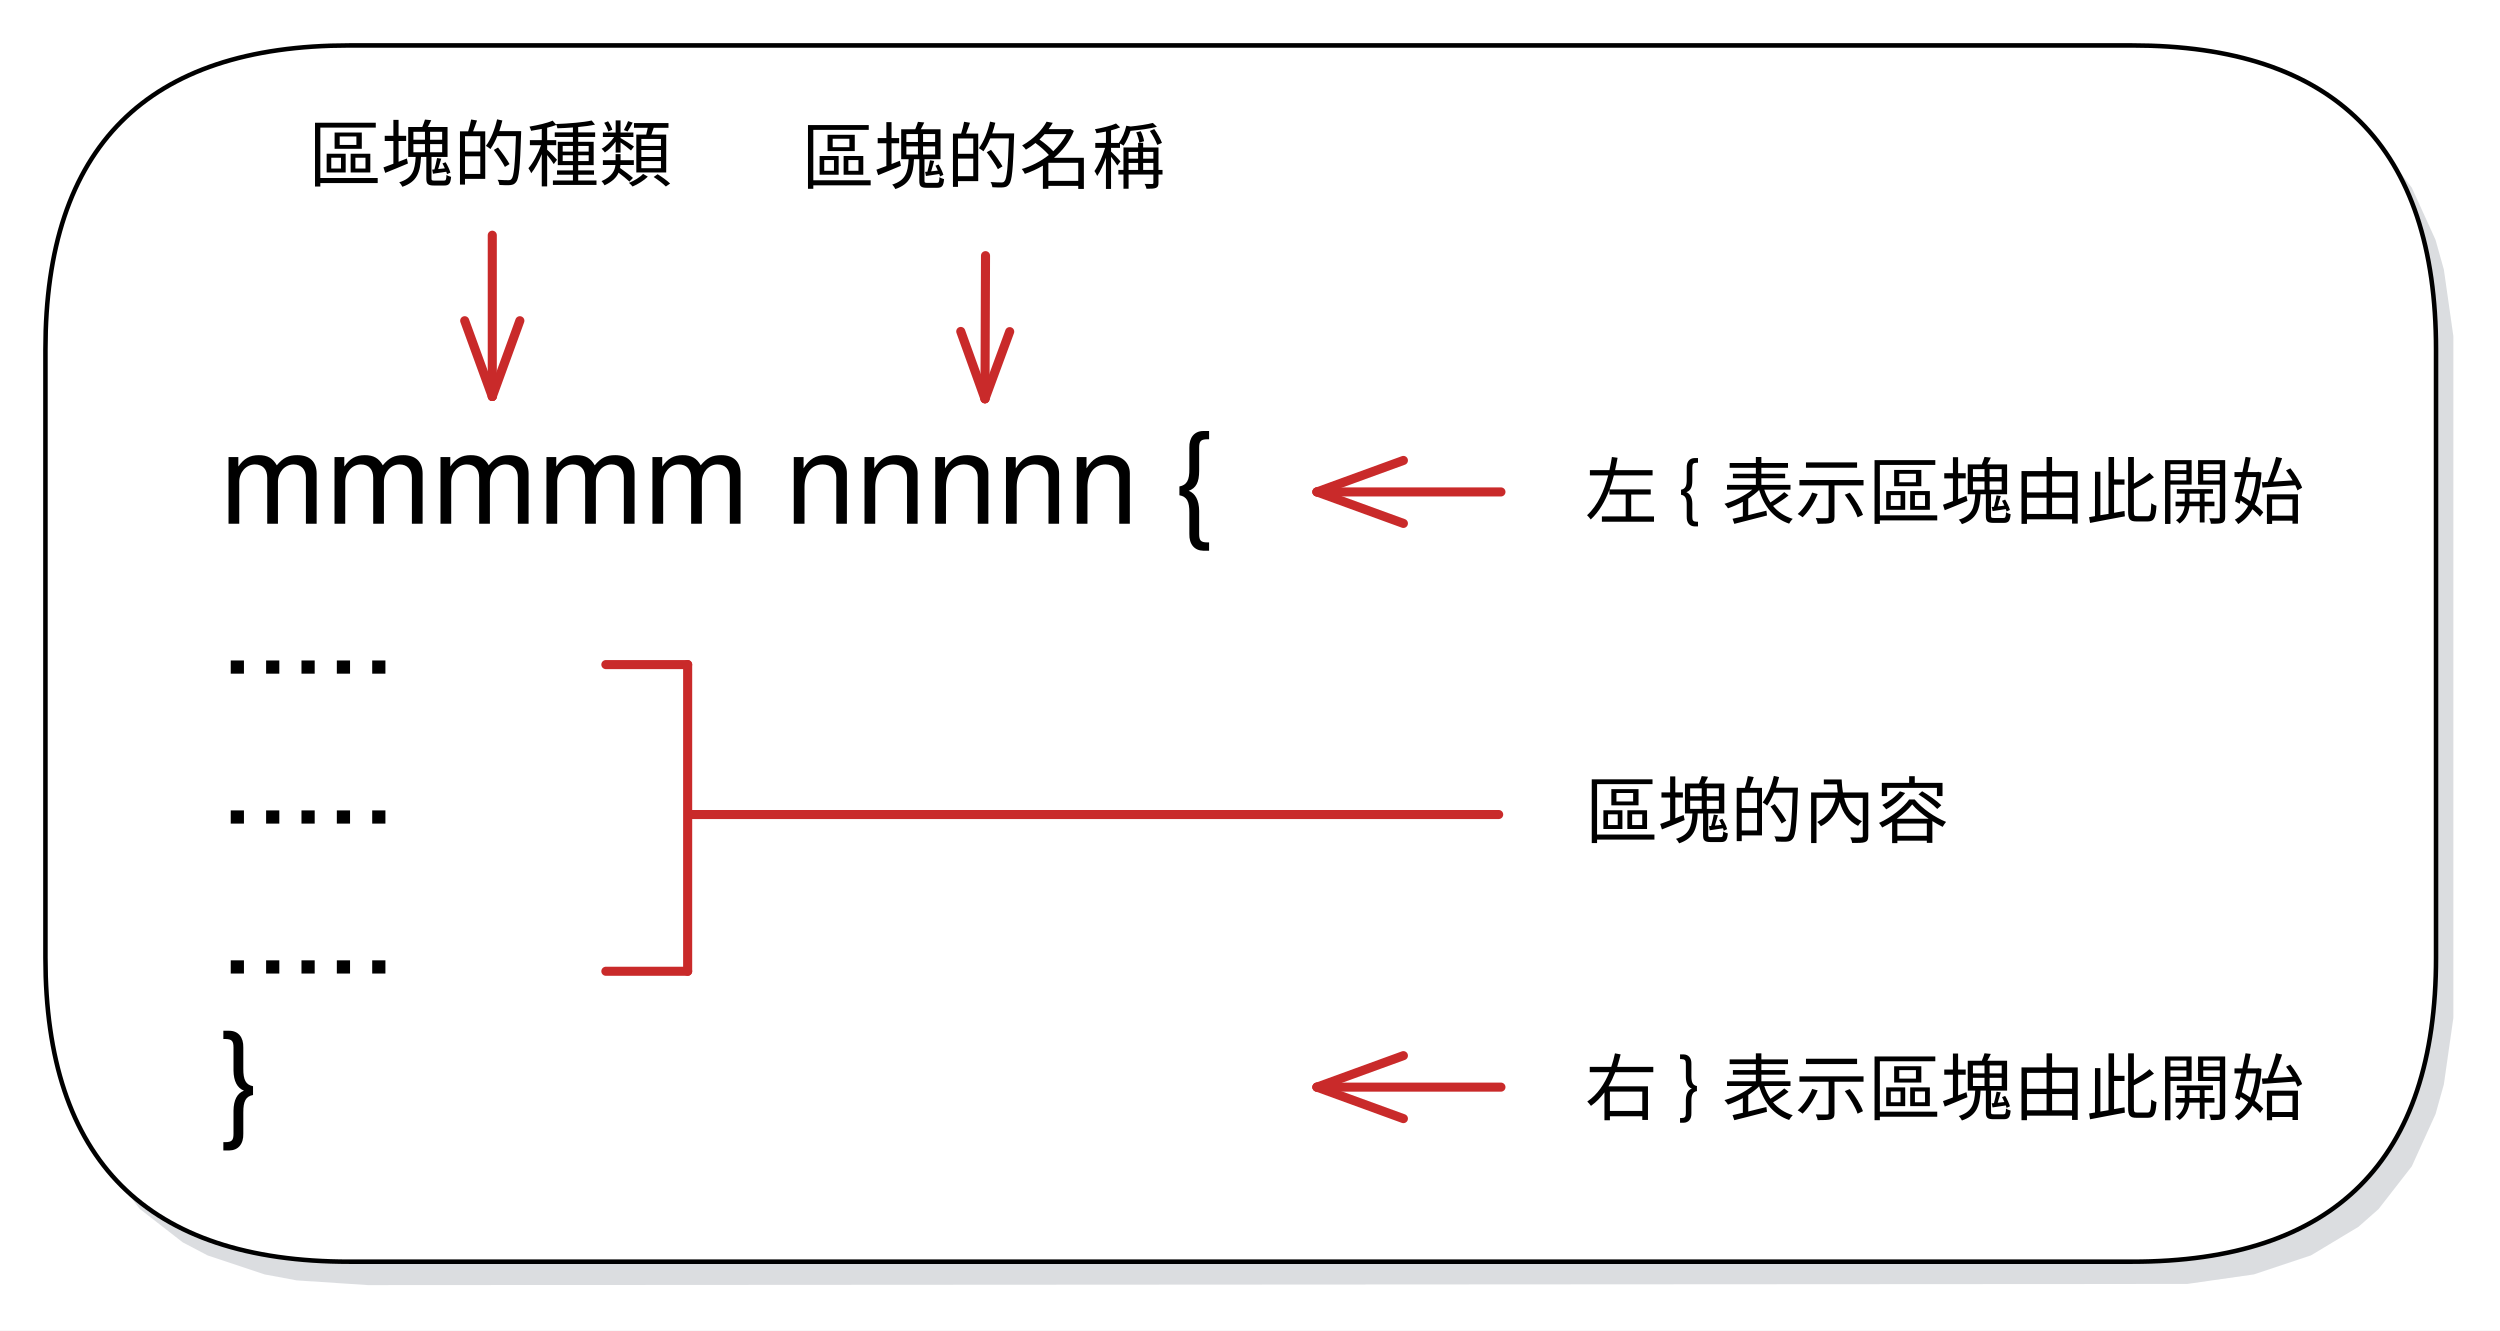
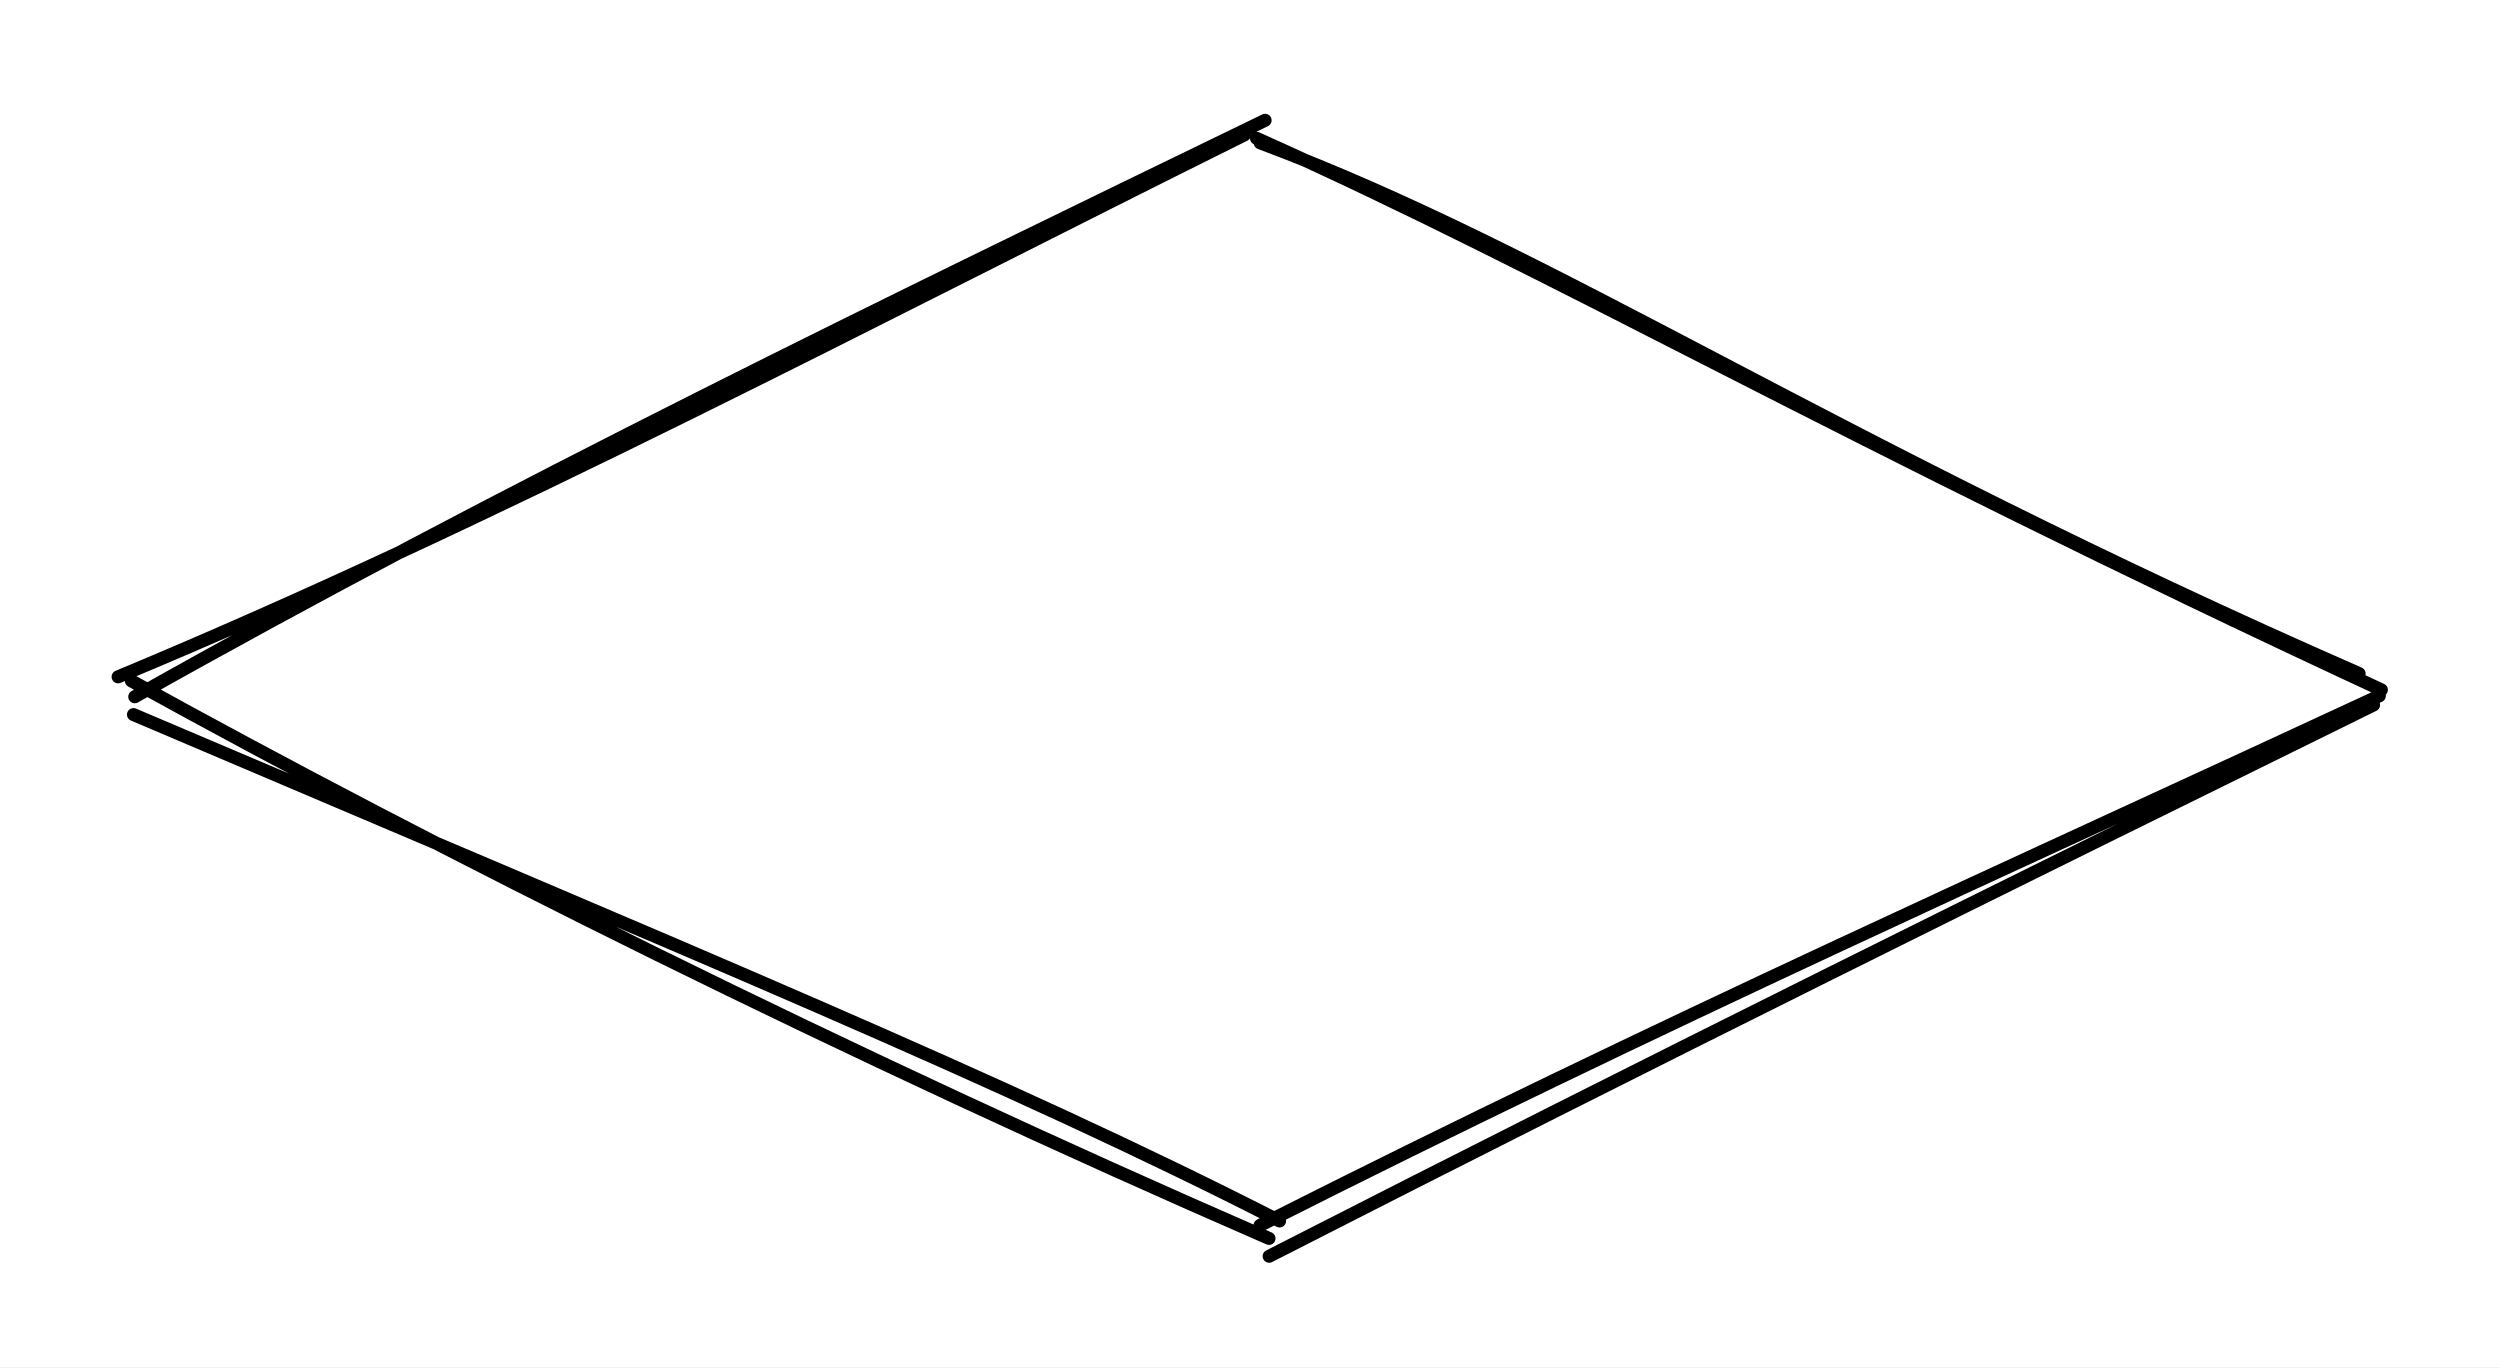
- <svg xmlns="http://www.w3.org/2000/svg" version="1.1" viewBox="0 0 550.231 292.846" width="550.231" height="292.846">
+ <svg xmlns="http://www.w3.org/2000/svg" version="1.1" viewBox="0 0 192 105" width="192" height="105">
  
-   eyJ2ZXJzaW9uIjoiMSIsImVuY29kaW5nIjoiYnN0cmluZyIsImNvbXByZXNzZWQiOnRydWUsImVuY29kZWQiOiJ4nO2bSW/jyFx1MDAxOYbv/lx1MDAxNYLm2tLUvszNli1ZXuRdXpKBQUmURItcImmSsixcdTAwMWJcdTAwMDbmkFxcMlx1MDAxOCSHIIdcdTAwMWNcdTAwMDI0MMj0JVx1MDAwM1xmclxikv/jdOZfpCjbXCK1UbKtbqu7TVx1MDAwM7JYVWR9ZL18+H5F8XohkUj6XHUwMDFkR09+k0jql2XNNCqu1k6+XHTKL3TXM2xLVaHuume33HK3Zd33XHUwMDFk75uvv9ZcdTAwMWMnXTP8km030mW7ebeZbupN3fI91fA3aj2RuO5+Rjpy9bKvWTVT727QrVxu+1wigFx1MDAwZpZcdTAwMTZsq9svp1x1MDAwMlxuhLHsNTC8ZdWdr1dUbVUzPT2sXHSKksVCMcVPqbFcdTAwMDdcdTAwMGLFXHUwMDBlqW1cdTAwMWOe7ee2w16rhmnu+Vx1MDAxZLNcdTAwMWKVZ6uDXHUwMDBm6zzftVx1MDAxYvqhUfHrXHUwMDBmZyBSPm4r127V6pbuXHUwMDA1R1x1MDAwZnqltqOVXHK/o8pwWHh3XHUwMDA2os0u1Vx1MDAxYUMyLVx1MDAwNGGQ4u4n69VcdTAwMDabI4TTiEmEXHUwMDAxv/tcdTAwMWOMK2Obtlx1MDAxYsTlu5rlOZqrRlwijK6klVx1MDAxYjVcdTAwMTWiVem1+0owoUtcdTAwMTa2ad9cdTAwMWYxRSz9XHUwMDEwRPDZa1DXjVrdXHUwMDBmgmE8XHUwMDFkjSVcdTAwMWM3T++OXGLkXHUwMDEwMMRcdTAwMDSFvZqgdydfXHTF0S3NbqaqKZpcdTAwMDWba20zd3laXFzJVrbCYVJcctbMXHUwMDEyyzS2l2BKsK2l84y9VcYgeV//7eDY1DXXuVx1MDAxZoNk92gjZyBYXYkoNNy45VS0OyVBxlTkkFx1MDAwM0RJeIJNw2qoSqtlmt2imzdPUDdieJy6XHUwMDA1wJgyRvHU6t49PD8rnOm1lr6/h1x1MDAxYbnm7kqhc/hcdTAwMTR1w1x1MDAxOalcdTAwMWKCyfKmafEgXHUwMDE49Yn65VxyRVx1MDAxYUZER8U4eX9cdTAwMDW6S7y0q93lg0ibcICFRFB+Scr29Ut/pKiRXHUwMDE4J2qFXHUwMDAwxlx1MDAxOVx1MDAwNYhPrWrebKzv4FpcdTAwMTZcdTAwMTdcbvy8Vro6q3tZa4yq61q53nL1WepcdTAwMWE+TdeM9ElqQNeSp3FcdTAwMDTqmD1H1yPR/qBthOiwnCGjg1x1MDAwMpZcdTAwMTRzQlxinaBf5/wk1zk5p2ZGd85cdTAwMTmEa9nDZnE2+vWClVx1MDAxOP32+rjufetpxNtFgNfyrbWNo8tcZt9cXK1cdTAwMTdAczVcdTAwMTJWRLSa69rtZK/m5k3cflxyq76nIExLZbu8K62VXFzN1Yoz2O++Vlx1MDAxMJfHx75vXHUwMDE3ly5XobXr53aPZ7DfLZA9MFlu01/Ur6q5RtvIttnidPtcdTAwMWRcdTAwMWGiR1BcIrxcdTAwMThty98zroJcdTAwMGVcIlxmXGJKs1rTMDt9zqmLXHUwMDBmXHUwMDE1STNYXHUwMDEyVrAkrn9rXHUwMDA1delgXHUwMDE59/UmejV4uoqjS5bIzSHY86Jp1Fx1MDAwMlx1MDAxOCVNvdpPKd9QvrZX7dtcdTAwMTHRlVWkmtqfm69cZlx1MDAxZZrtXHUwMDFhNcPSzP0nR1x1MDAxZMvSu+FcdTAwMTjlf1x1MDAwNVx1MDAxZCztwZRcdTAwMTAhuZRcImTUJJjGXyiPgumsLPBkmHJcdTAwMTRcdTAwMGJT2u+QyViWliXSkPZ0loZR9UiKaZrIyFx1MDAxMun8jquIMlx1MDAwMSRcdTAwMTWTLC/2NvbPlktcdTAwMDdeR1x1MDAxZWxcdTAwMWRtrVx1MDAxN8rGxVlcdTAwMTSsXHUwMDFmkLzPc1x1MDAwZVxmhFx1MDAwNz2KXHSer7n+kmFVXGarpupCaj1kht1rLann3Wr+6mh1SYPn+urF6dpedqdcdTAwMTE9vqpdbvVpKDiXmlx1MDAxMzjl+4JcdTAwMWVcdTAwMWKTulWZ3GO8sYj0mFx1MDAwMmnC+lx1MDAxNo6HgkBDQZia52fsZtPw1Snbtlxyy1x1MDAxZnlqXHUwMDE2gyu/rmtDxFFcdTAwMDdcdTAwMTGtXHUwMDFiRIRcdTAwMTPssV9F4bdE9DSpld73b99Mbj0k6nDrhej/R/vCSOI3gDJ1Z6GC01x1MDAxMHWTQFx1MDAxNi+XOVx1MDAwNVx1MDAxOVx1MDAxMzjNxoNcZsN+kI1N5p/tXG4jOFxuc5ww1od8XWVmglx1MDAxMyDCXHUwMDE0dP7g9UK2cdZ2XHSyvtJcdTAwMTi7dPvDd7dv//D+r797/+7nX9/+bbRcdTAwMTlifZt9aC80XHUwMDE40tOcXHUwMDBlZWPxXHUwMDAwVW6CXHUwMDAwXHUwMDEwcPrJkHjrPqeAXHUwMDEwXHUwMDE4pTnEiGIqXHUwMDE5XHUwMDAyMLyzdrWgkkr8cZxOXHUwMDFhQiEgUThSUsZcdTAwMTiB0Fxch95cdTAwMDdcdTAwMGXcJsLBeTA/TGWUXHUwMDEykEn8aFx1MDAxZXTWq/lcdTAwMDNsZSXZprmTNXuxZXxJ5idV3DmkhXymaPqXoESuzNw+OVx1MDAxOGNFXHUwMDAwwFx1MDAxNKpbKVx1MDAwZWacJJU8zLR6Zlx1MDAwNFx1MDAwZbuR2VpcIuWIJFx1MDAwNkxcdTAwMTIpqKCA0mFDXHUwMDA00/STtkSpmIsgWIblPyubXHUwMDE0yVwiXHUwMDA2OUip6omrgZ+ag/HSmlNcdTAwMGVyieIyPkVJPFdGiVx1MDAwYiwoZXKeQfeZza/NgVx1MDAwMbv901x1MDAwZu/f/TJXXHUwMDA27D6kp1x1MDAxOTCMxj9qxTTIXHUwMDAzps/P4mc451x1MDAxNDuSsFx1MDAxOOxgyKadtX+u/1wiID1i2n6IO4JcdTAwMDCCXHUwMDEwiTyOXHUwMDFhjVx1MDAxZK1sLVx1MDAxYWX9wtVY8aCta80tk+U+R381aFx1MDAxNmY7XHTEmYz+8Uire8vDPnXPXHUwMDEzXHUwMDE13sBcdTAwMTbP8jSEscHS3tRcdTAwMGZcdTAwMDCcYcb59LPYV6fuantcdMBmllx1MDAxN/kuN+nihXDnXHUwMDFlLip7XHUwMDFiP/mjzHRcdTAwMWHiaXK751pcdTAwMWFcdTAwMTjpOcbTqCuQYEjZpCeCL8mWebQ0p81ccnnZOVqp6O3q5lbt6jSzu+zOvaX5199cdTAwMTPXif+9fff+x//ce4k///Lff/z461++v/3p+8RcXFicXHQhPtHySDlY+sAlKSFnkExPpfiHr/NKpVjLQ8jUP1T4SJZcdTAwMDdSIFx1MDAwMJZcdTAwMWNO4tKis3K0fZE/ls0r5K46ueVsM5V/9TyP8jwgLWDfXHUwMDFmijR6tTzxloeOR1x1MDAwYsRQQspcdJl+OtvdJFx1MDAxOeeYbaKVXHUwMDE1ZHm71dXzbW/up3HiLVx1MDAwZsFcdTAwMDNweWnLg7FUVlx1MDAxNMBJszgviZZXyzMry/PHfyZu5tzyTFxi8UlYYmLs7DJcdTAwMDJcdTAwMTBcIkFcdTAwMTCYfpon1cJHZ3g5pdHjY9MvrJO1TGXuf080IVx1MDAxM+Nsyqdsz55cXFx1MDAxZWF4RkwuQyhcdTAwMTWUXGKdhCVCm4dccpE9O9kppMjZXHUwMDBldVx1MDAwZVx1MDAxYrT0iqVPXGZLvZnc3/90+/O/54NDgzHFgqdcdTAwMWLjXGLwQDT+sZZaXHUwMDE45Fx1MDAxME3vhyzfKKRkOXu1VsqdZ8RSRiNcdTAwMTeleVx1MDAwN1x1MDAwZicybn6Zko+VbMFcdTAwMTGP84fBg1x1MDAwMVD3XHUwMDAyhielWr5nrlx1MDAxOK31tb2mJp3jg1x1MDAxZLJ9dkCjXFx5STJ9kNdcIlx1MDAxZZ+L9dXMOD/qq5tpclx1MDAwNMWY5lx1MDAwYtH/jyaBXHUwMDFj+5xcdFxulVx1MDAxNah77iMsyI63t7GzfLlypTNno3hYbLbz+tKnTVx1MDAwMoL6f1x0+NIk4ExKhqSY9HbTK1xiXkGQeFxmXGLoeFx1MDAxMEgmJCePebl342C9tL2P9jWnkc9cdTAwMTahtnpcdTAwMDE2n/ii2EdcdTAwMDRcdTAwMDHj82FcdEa83KBCXHUwMDFiek9MmVx1MDAwMoFcYmXylVx1MDAwNd36L5BcdTAwMDV9rVx1MDAwM43MiFx1MDAwNlxijn1cdTAwMTdcdTAwMWFcdTAwMDIkXHUwMDAxXCJMTG9cdTAwMGLypqG1M1x1MDAxNaPZqZ3U17b8fVfbOf1cdTAwMTRoXHUwMDEwMzMhPtrTXHUwMDE4yKfxXHUwMDA1XHUwMDA0KVx1MDAxYWAwcWbilVx1MDAwNZ8rXHUwMDBiXCI6XHUwMDE5aN+PgoX7PSQ1x9nz1VlMPjyeUpIxKvfTJGGcyVx1MDAwYkNvL41/h3/hXHUwMDFlL8F1rFx1MDAwN1x1MDAwN3N9s3Dzf8FcdTAwMTlcdTAwMWaaIn0=
+   eyJ2ZXJzaW9uIjoiMSIsImVuY29kaW5nIjoiYnN0cmluZyIsImNvbXByZXNzZWQiOnRydWUsImVuY29kZWQiOiJ4nGVSTW/cIFx1MDAxML3nV1jONdpcdTAwMTjbrO1cdTAwMWObRFGkqpeVXHUwMDFhqVVcdTAwMGbEsDYyXHUwMDBiXGJwNs5q/3tcdTAwMDecXHUwMDE4d8tcdTAwMDGJ98E8hjldJUnqJs3SuyRl7y1cdTAwMTGcXHUwMDFhckxvPP7GjOVKXHUwMDAylYezVaNpg7J3Ttu721ui9abj7lWpYdOqw2xjglx1MDAxZJh0XHUwMDE2hL/hnCSnsK9cblFOXHUwMDBlStIgXHUwMDBmxKpSflx0/lAyXHUwMDE0zbNcdTAwMDJcdTAwMTVZjrfZouD2XHUwMDAxijlGgd5cdTAwMTNhWWQ8lLZP319cdTAwMDblJlxc963Jpzb79Vx1MDAxM3/EqnsuxM5NYn5cdTAwMTJp+9GwyFpn1MBeOHU98OhcdTAwMDJffFZBy6LLqLHrJbP2XHUwMDFmj9Kk5W7yWFx1MDAxNuNcdTAwMTPZhTtcIvJcdTAwMGWnsqw3ddNUdZZXRVlUeGG9P0fVXHUwMDA25bipS9SguilxcVx1MDAxMexeXHRlfLDrLKxcdTAwMTjtlbRDXHUwMDA3+SRdNM5cdTAwMTBpNTHwXVF3/HpyXHUwMDE1/6JnvOtcdTAwMWSAdYxjWWh8gVBdYbStXHUwMDE3wlx1MDAxN9HPNFxmwJ/LvvXE6M/+pNZcdTAwMWZWXHUwMDAxfbbH1fRE86gpmf9cdTAwMTltt1VWYoyKYvV2weVcdTAwMDCkXHUwMDFjhVxi0Fx1MDAxOfbgTmFEd1x1MDAwZbzAznNcYvE43fFcdTAwMGb2qZ/vSN84O377v0PX+7BSXHUwMDEwncN9MDTMhzudr85/XHUwMDAxLlx1MDAxYthcdTAwMTkifQ==
  <defs>
    <style>
      @font-face {
        font-family: "Virgil";
        src: url("https://excalidraw.com/Virgil.woff2");
      }
      @font-face {
        font-family: "Cascadia";
        src: url("https://excalidraw.com/Cascadia.woff2");
      }
    </style>
  </defs>
-   <rect x="0" y="0" width="550.231" height="292.846" fill="#ffffff" />
-   <g stroke-opacity="0.3" fill-opacity="0.3" stroke-linecap="round" transform="translate(14.07692 15.15385) rotate(0 263.0769 133.8462)">
-     <path d="M66.92 0 L459.23 0 L467.33 0.26 L481.97 2.35 L488.51 4.18 L500.01 9.41 L509.42 16.73 L516.74 26.14 L521.97 37.64 L523.8 44.18 L525.89 58.82 L525.89 208.87 L523.8 223.51 L521.97 230.05 L516.74 241.55 L509.42 250.96 L504.98 254.88 L494.52 261.16 L481.97 265.34 L467.33 267.43 L66.92 267.69 L51.24 266.65 L44.18 265.34 L31.63 261.16 L26.14 258.28 L16.73 250.96 L9.41 241.55 L4.18 230.05 L1.05 216.45 L0 200.77 L0 66.92 L1.05 51.24 L4.18 37.64 L9.41 26.14 L16.73 16.73 L21.17 12.81 L31.63 6.54 L44.18 2.35 L58.82 0.26 L66.92 0" stroke="none" stroke-width="0" fill="#868e96" />
-     <path d="M66.92 0 M66.92 0 C201.03 0, 335.14 0, 459.23 0 M66.92 0 C154.81 0, 242.71 0, 459.23 0 M459.23 0 C503.85 0, 526.15 22.31, 526.15 66.92 M459.23 0 C503.85 0, 526.15 22.31, 526.15 66.92 M526.15 66.92 C526.15 115.98, 526.15 165.03, 526.15 200.77 M526.15 66.92 C526.15 110.85, 526.15 154.78, 526.15 200.77 M526.15 200.77 C526.15 245.38, 503.85 267.69, 459.23 267.69 M526.15 200.77 C526.15 245.38, 503.85 267.69, 459.23 267.69 M459.23 267.69 C359.38 267.69, 259.53 267.69, 66.92 267.69 M459.23 267.69 C324.43 267.69, 189.63 267.69, 66.92 267.69 M66.92 267.69 C22.31 267.69, 0 245.38, 0 200.77 M66.92 267.69 C22.31 267.69, 0 245.38, 0 200.77 M0 200.77 C0 147.93, 0 95.09, 0 66.92 M0 200.77 C0 151.56, 0 102.34, 0 66.92 M0 66.92 C0 22.31, 22.31 0, 66.92 0 M0 66.92 C0 22.31, 22.31 0, 66.92 0" stroke="transparent" stroke-width="2" fill="none" />
-   </g>
-   <g stroke-linecap="round" transform="translate(10 10) rotate(0 263.0769 133.8462)">
-     <path d="M66.92 0 L459.23 0 L467.33 0.26 L481.97 2.35 L488.51 4.18 L500.01 9.41 L509.42 16.73 L516.74 26.14 L521.97 37.64 L523.8 44.18 L525.89 58.82 L525.89 208.87 L523.8 223.51 L521.97 230.05 L516.74 241.55 L509.42 250.96 L504.98 254.88 L494.52 261.16 L481.97 265.34 L467.33 267.43 L66.92 267.69 L51.24 266.65 L44.18 265.34 L31.63 261.16 L26.14 258.28 L16.73 250.96 L9.41 241.55 L4.18 230.05 L1.05 216.45 L0 200.77 L0 66.92 L1.05 51.24 L4.18 37.64 L9.41 26.14 L16.73 16.73 L21.17 12.81 L31.63 6.54 L44.18 2.35 L58.82 0.26 L66.92 0" stroke="none" stroke-width="0" fill="#ffffff" />
-     <path d="M66.92 0 M66.92 0 C216.73 0, 366.53 0, 459.23 0 M66.92 0 C194.38 0, 321.84 0, 459.23 0 M459.23 0 C503.85 0, 526.15 22.31, 526.15 66.92 M459.23 0 C503.85 0, 526.15 22.31, 526.15 66.92 M526.15 66.92 C526.15 119.25, 526.15 171.57, 526.15 200.77 M526.15 66.92 C526.15 99.84, 526.15 132.76, 526.15 200.77 M526.15 200.77 C526.15 245.38, 503.85 267.69, 459.23 267.69 M526.15 200.77 C526.15 245.38, 503.85 267.69, 459.23 267.69 M459.23 267.69 C318.83 267.69, 178.43 267.69, 66.92 267.69 M459.23 267.69 C321.59 267.69, 183.95 267.69, 66.92 267.69 M66.92 267.69 C22.31 267.69, 0 245.38, 0 200.77 M66.92 267.69 C22.31 267.69, 0 245.38, 0 200.77 M0 200.77 C0 167.21, 0 133.65, 0 66.92 M0 200.77 C0 168.35, 0 135.93, 0 66.92 M0 66.92 C0 22.31, 22.31 0, 66.92 0 M0 66.92 C0 22.31, 22.31 0, 66.92 0" stroke="#000000" stroke-width="1" fill="none" />
-   </g>
-   <g transform="translate(48.34615 89.26923) rotate(0 112.5 82.5)">
-     <text x="0" y="26" font-family="Helvetica, Segoe UI Emoji" font-size="28px" fill="#000000" text-anchor="start" style="white-space: pre;" direction="ltr">mmmmm nnnnn {</text>
-     <text x="0" y="59" font-family="Helvetica, Segoe UI Emoji" font-size="28px" fill="#000000" text-anchor="start" style="white-space: pre;" direction="ltr">    .....</text>
-     <text x="0" y="92" font-family="Helvetica, Segoe UI Emoji" font-size="28px" fill="#000000" text-anchor="start" style="white-space: pre;" direction="ltr">    .....</text>
-     <text x="0" y="125" font-family="Helvetica, Segoe UI Emoji" font-size="28px" fill="#000000" text-anchor="start" style="white-space: pre;" direction="ltr">    .....</text>
-     <text x="0" y="158" font-family="Helvetica, Segoe UI Emoji" font-size="28px" fill="#000000" text-anchor="start" style="white-space: pre;" direction="ltr">}</text>
-   </g>
-   <g stroke-linecap="round">
-     <g transform="translate(108.3462 51.76923) rotate(0 0 17.75)">
-       <path d="M0 0 C0 5.92, 0 29.58, 0 35.5 M0 0 C0 5.92, 0 29.58, 0 35.5" stroke="#c92a2a" stroke-width="2" fill="none" />
-     </g>
-     <g transform="translate(108.3462 51.76923) rotate(0 0 17.75)">
-       <path d="M-6.07 18.82 C-4.19 23.99, -2.31 29.16, 0 35.5 M-6.07 18.82 C-3.65 25.48, -1.22 32.14, 0 35.5" stroke="#c92a2a" stroke-width="2" fill="none" />
-     </g>
-     <g transform="translate(108.3462 51.76923) rotate(0 0 17.75)">
-       <path d="M6.07 18.82 C4.19 23.99, 2.31 29.16, 0 35.5 M6.07 18.82 C3.65 25.48, 1.22 32.14, 0 35.5" stroke="#c92a2a" stroke-width="2" fill="none" />
-     </g>
-   </g>
-   <g transform="translate(67.84615 23.76923) rotate(0 40.5 10)">
-     <text x="0" y="16" font-family="Helvetica, Segoe UI Emoji" font-size="16px" fill="#000000" text-anchor="start" style="white-space: pre;" direction="ltr">區塊的種類</text>
-   </g>
-   <g stroke-linecap="round">
-     <g transform="translate(216.9056 56.26923) rotate(0 -0.05940744 15.75)">
-       <path d="M0 0 C-0.02 5.25, -0.1 26.25, -0.12 31.5 M0 0 C-0.02 5.25, -0.1 26.25, -0.12 31.5" stroke="#c92a2a" stroke-width="2" fill="none" />
-     </g>
-     <g transform="translate(216.9056 56.26923) rotate(0 -0.05940744 15.75)">
-       <path d="M-5.45 16.68 C-3.86 21.11, -2.27 25.53, -0.12 31.5 M-5.45 16.68 C-3.93 20.9, -2.41 25.12, -0.12 31.5" stroke="#c92a2a" stroke-width="2" fill="none" />
-     </g>
-     <g transform="translate(216.9056 56.26923) rotate(0 -0.05940744 15.75)">
-       <path d="M5.32 16.72 C3.7 21.13, 2.07 25.55, -0.12 31.5 M5.32 16.72 C3.77 20.93, 2.23 25.14, -0.12 31.5" stroke="#c92a2a" stroke-width="2" fill="none" />
-     </g>
-   </g>
-   <g transform="translate(176.3462 24.26923) rotate(0 40.5 10)">
-     <text x="0" y="16" font-family="Helvetica, Segoe UI Emoji" font-size="16px" fill="#000000" text-anchor="start" style="white-space: pre;" direction="ltr">區塊的名稱</text>
-   </g>
-   <g stroke-linecap="round">
-     <g transform="translate(330.3462 108.2692) rotate(0 -20.25 0)">
-       <path d="M0 0 C-6.75 0, -33.75 0, -40.5 0 M0 0 C-6.75 0, -33.75 0, -40.5 0" stroke="#c92a2a" stroke-width="2" fill="none" />
-     </g>
-     <g transform="translate(330.3462 108.2692) rotate(0 -20.25 0)">
-       <path d="M-21.47 -6.93 C-28.94 -4.21, -36.41 -1.49, -40.5 0 M-21.47 -6.93 C-25.97 -5.29, -30.47 -3.65, -40.5 0" stroke="#c92a2a" stroke-width="2" fill="none" />
-     </g>
-     <g transform="translate(330.3462 108.2692) rotate(0 -20.25 0)">
-       <path d="M-21.47 6.93 C-28.94 4.21, -36.41 1.49, -40.5 0 M-21.47 6.93 C-25.97 5.29, -30.47 3.65, -40.5 0" stroke="#c92a2a" stroke-width="2" fill="none" />
-     </g>
-   </g>
-   <g transform="translate(348.8462 98.01923) rotate(0 81 10)">
-     <text x="0" y="16" font-family="Helvetica, Segoe UI Emoji" font-size="16px" fill="#000000" text-anchor="start" style="white-space: pre;" direction="ltr">左 { 表示區塊由此開始 </text>
-   </g>
-   <g stroke-linecap="round">
-     <g transform="translate(330.3462 239.2692) rotate(0 -20.25 0)">
-       <path d="M0 0 C-6.75 0, -33.75 0, -40.5 0 M0 0 C-6.75 0, -33.75 0, -40.5 0" stroke="#c92a2a" stroke-width="2" fill="none" />
-     </g>
-     <g transform="translate(330.3462 239.2692) rotate(0 -20.25 0)">
-       <path d="M-21.47 -6.93 C-27.64 -4.68, -33.8 -2.44, -40.5 0 M-21.47 -6.93 C-27.16 -4.86, -32.85 -2.78, -40.5 0" stroke="#c92a2a" stroke-width="2" fill="none" />
-     </g>
-     <g transform="translate(330.3462 239.2692) rotate(0 -20.25 0)">
-       <path d="M-21.47 6.93 C-27.64 4.68, -33.8 2.44, -40.5 0 M-21.47 6.93 C-27.16 4.86, -32.85 2.78, -40.5 0" stroke="#c92a2a" stroke-width="2" fill="none" />
-     </g>
-   </g>
-   <g transform="translate(348.8462 229.2692) rotate(0 81 10)">
-     <text x="0" y="16" font-family="Helvetica, Segoe UI Emoji" font-size="16px" fill="#000000" text-anchor="start" style="white-space: pre;" direction="ltr">右 } 表示區塊由此開始 </text>
-   </g>
-   <g transform="translate(348.8462 168.2692) rotate(0 42.5 10)">
-     <text x="0" y="16" font-family="Helvetica, Segoe UI Emoji" font-size="16px" fill="#000000" text-anchor="start" style="white-space: pre;" direction="ltr">區塊的內容 </text>
-   </g>
-   <g stroke-linecap="round">
-     <g transform="translate(133.3462 146.2692) rotate(0 9 0)">
-       <path d="M0 0 C3 0, 15 0, 18 0 M0 0 C3 0, 15 0, 18 0" stroke="#c92a2a" stroke-width="2" fill="none" />
-     </g>
-   </g>
-   <g stroke-linecap="round">
-     <g transform="translate(133.3462 213.7692) rotate(0 9 0)">
-       <path d="M0 0 C3 0, 15 0, 18 0 M0 0 C3 0, 15 0, 18 0" stroke="#c92a2a" stroke-width="2" fill="none" />
-     </g>
-   </g>
-   <g stroke-linecap="round">
-     <g transform="translate(151.3462 146.2692) rotate(0 0 33.75)">
-       <path d="M0 0 C0 11.25, 0 56.25, 0 67.5 M0 0 C0 11.25, 0 56.25, 0 67.5" stroke="#c92a2a" stroke-width="2" fill="none" />
-     </g>
-   </g>
-   <g stroke-linecap="round">
-     <g transform="translate(151.8462 179.2692) rotate(0 89 0)">
-       <path d="M0 0 C29.67 0, 148.33 0, 178 0 M0 0 C29.67 0, 148.33 0, 178 0" stroke="#c92a2a" stroke-width="2" fill="none" />
-     </g>
+   <rect x="0" y="0" width="192" height="105" fill="#ffffff" />
+   <g stroke-linecap="round" transform="translate(10 10) rotate(0 86 42.5)">
+     <path d="M86.78 0.97 C109.5 9.47, 130.44 23.9, 171.18 41.73 M86.5 0.62 C109.27 10.79, 131.07 23.57, 172.89 42.98 M172.29 44.14 C144.39 57.86, 117.06 71.36, 87.47 86.48 M172.73 43.44 C144.48 56.56, 117.84 68.41, 86.77 84.11 M88.27 83.77 C67.44 73.13, 43.68 63.37, 0.25 44.88 M87.46 85.11 C55.07 71.03, 23.54 55.26, 0.09 42.29 M-0.93 41.98 C28.1 29.9, 58.1 13.99, 85.57 0.36 M0.35 43.51 C28.4 27.69, 58.88 12.95, 87.16 -0.76" stroke="#000000" stroke-width="1" fill="none" />
  </g>
</svg>
